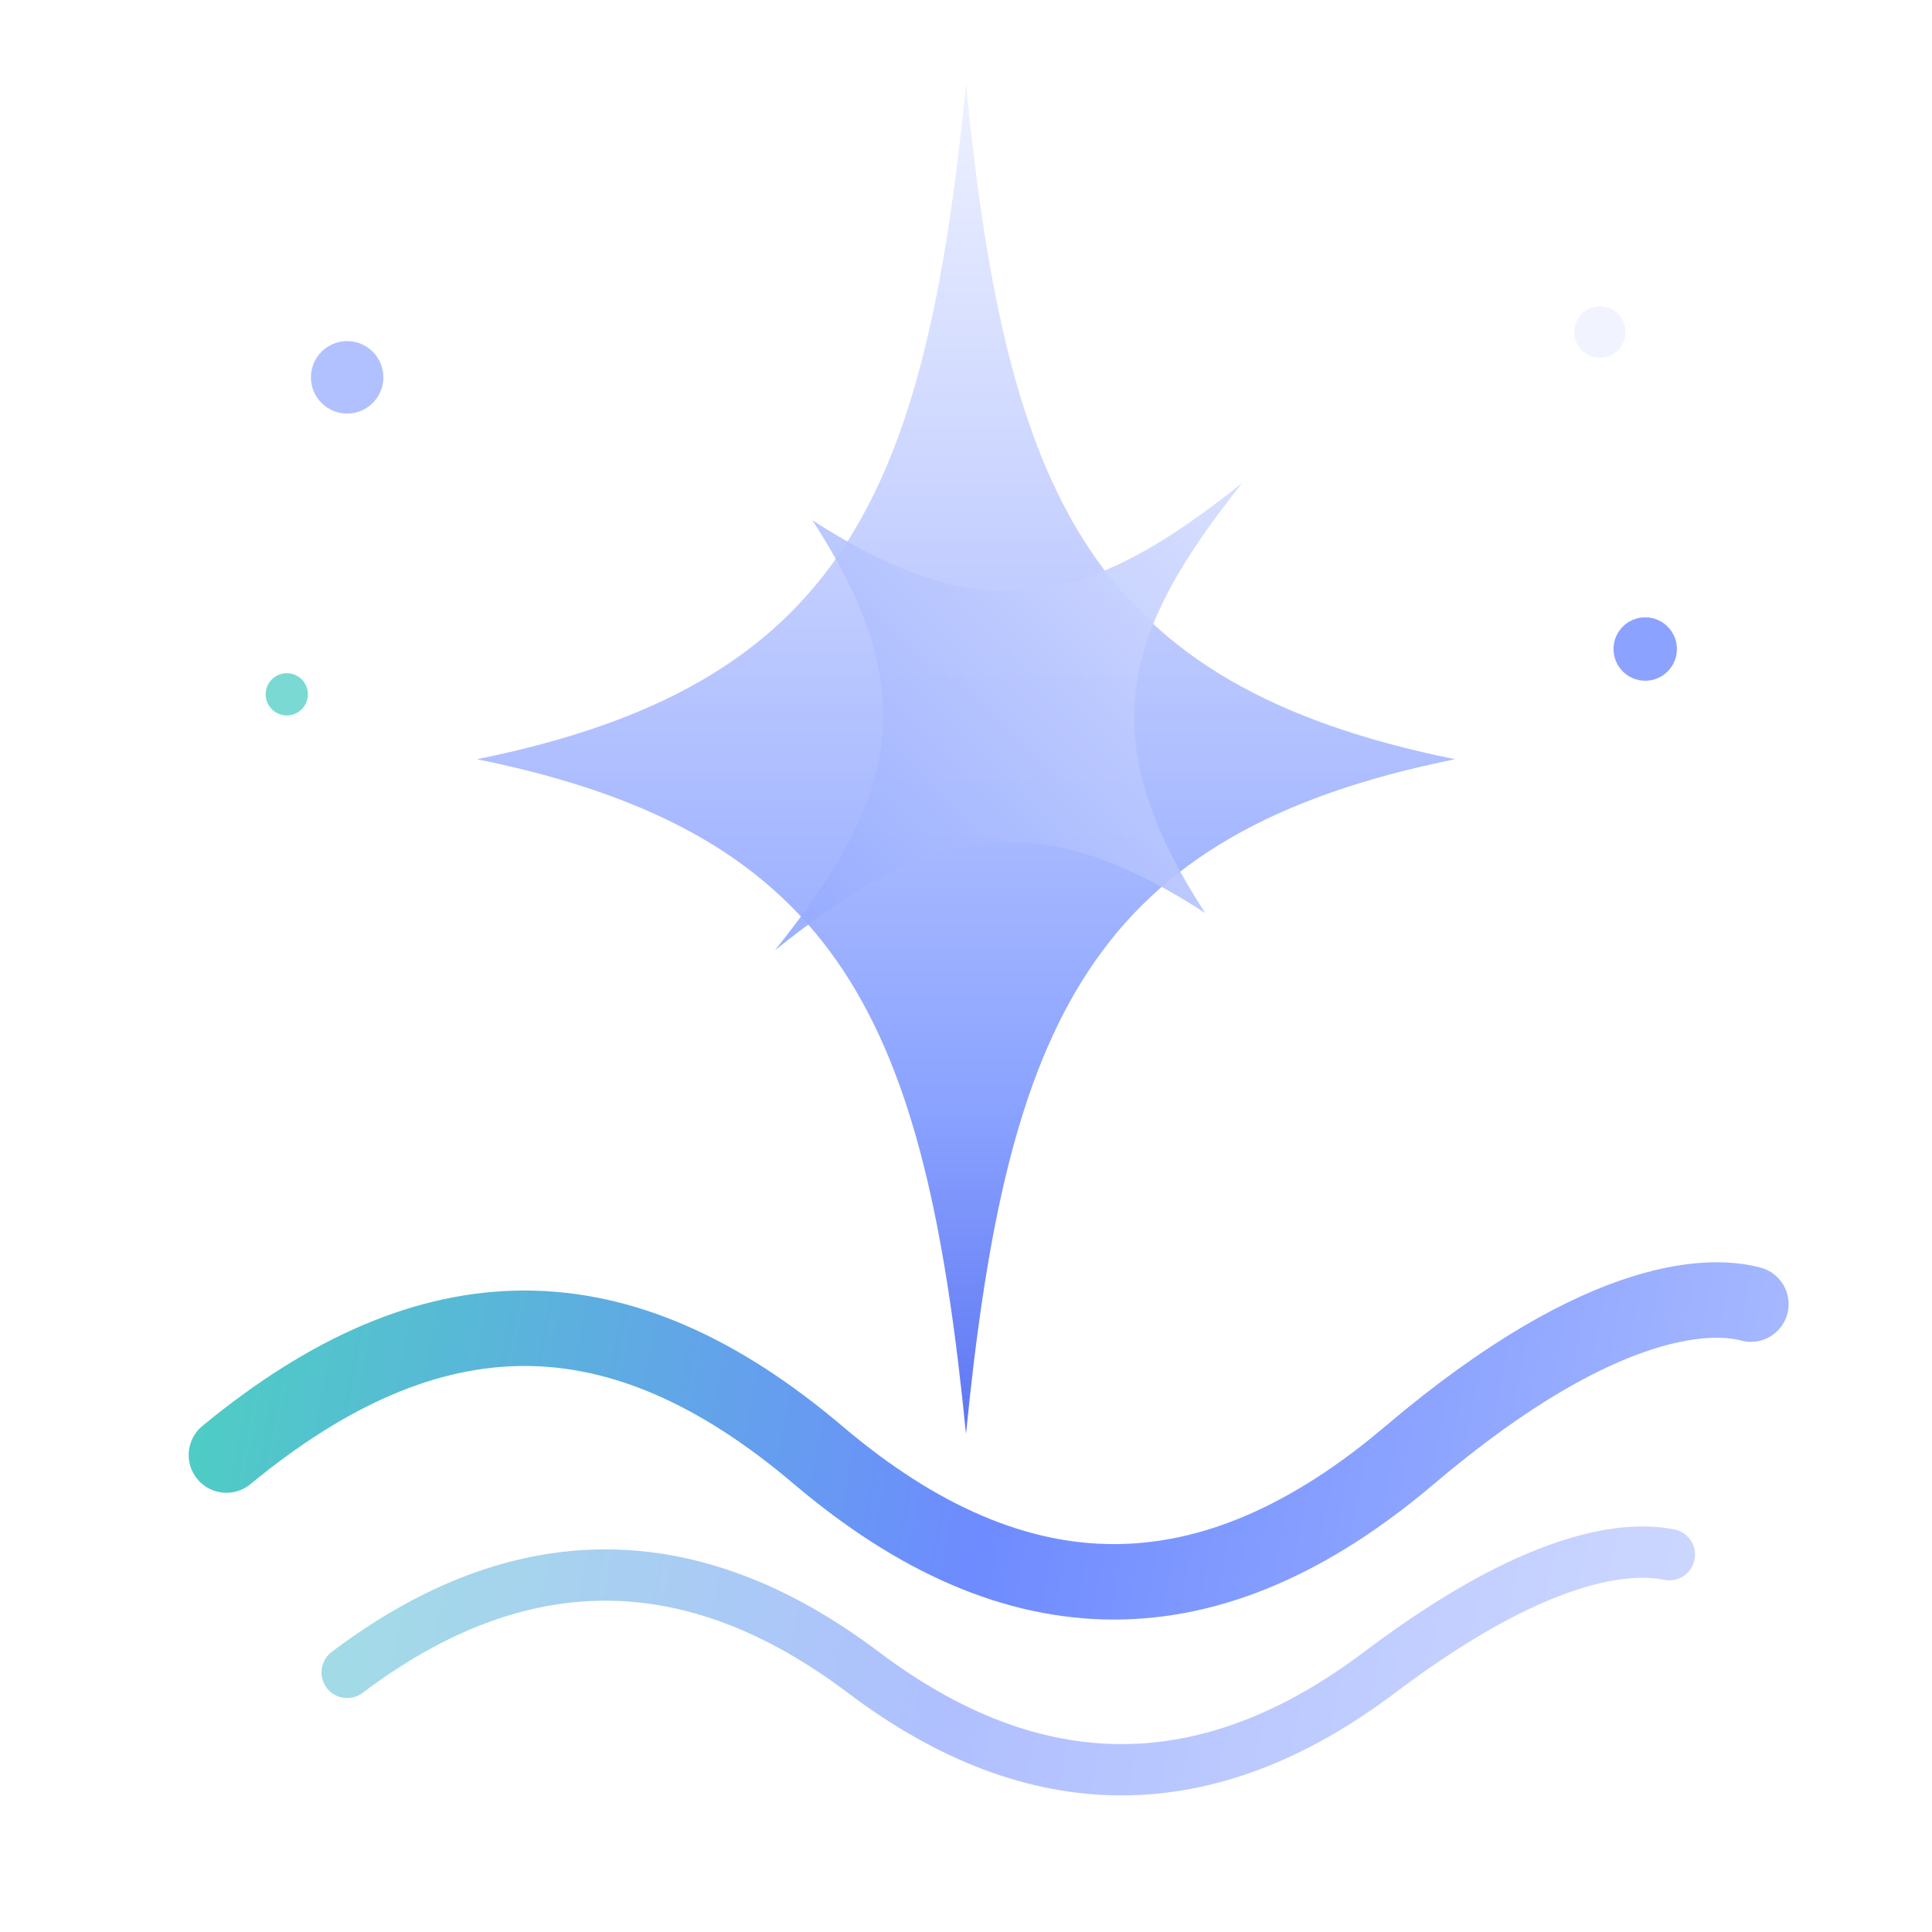
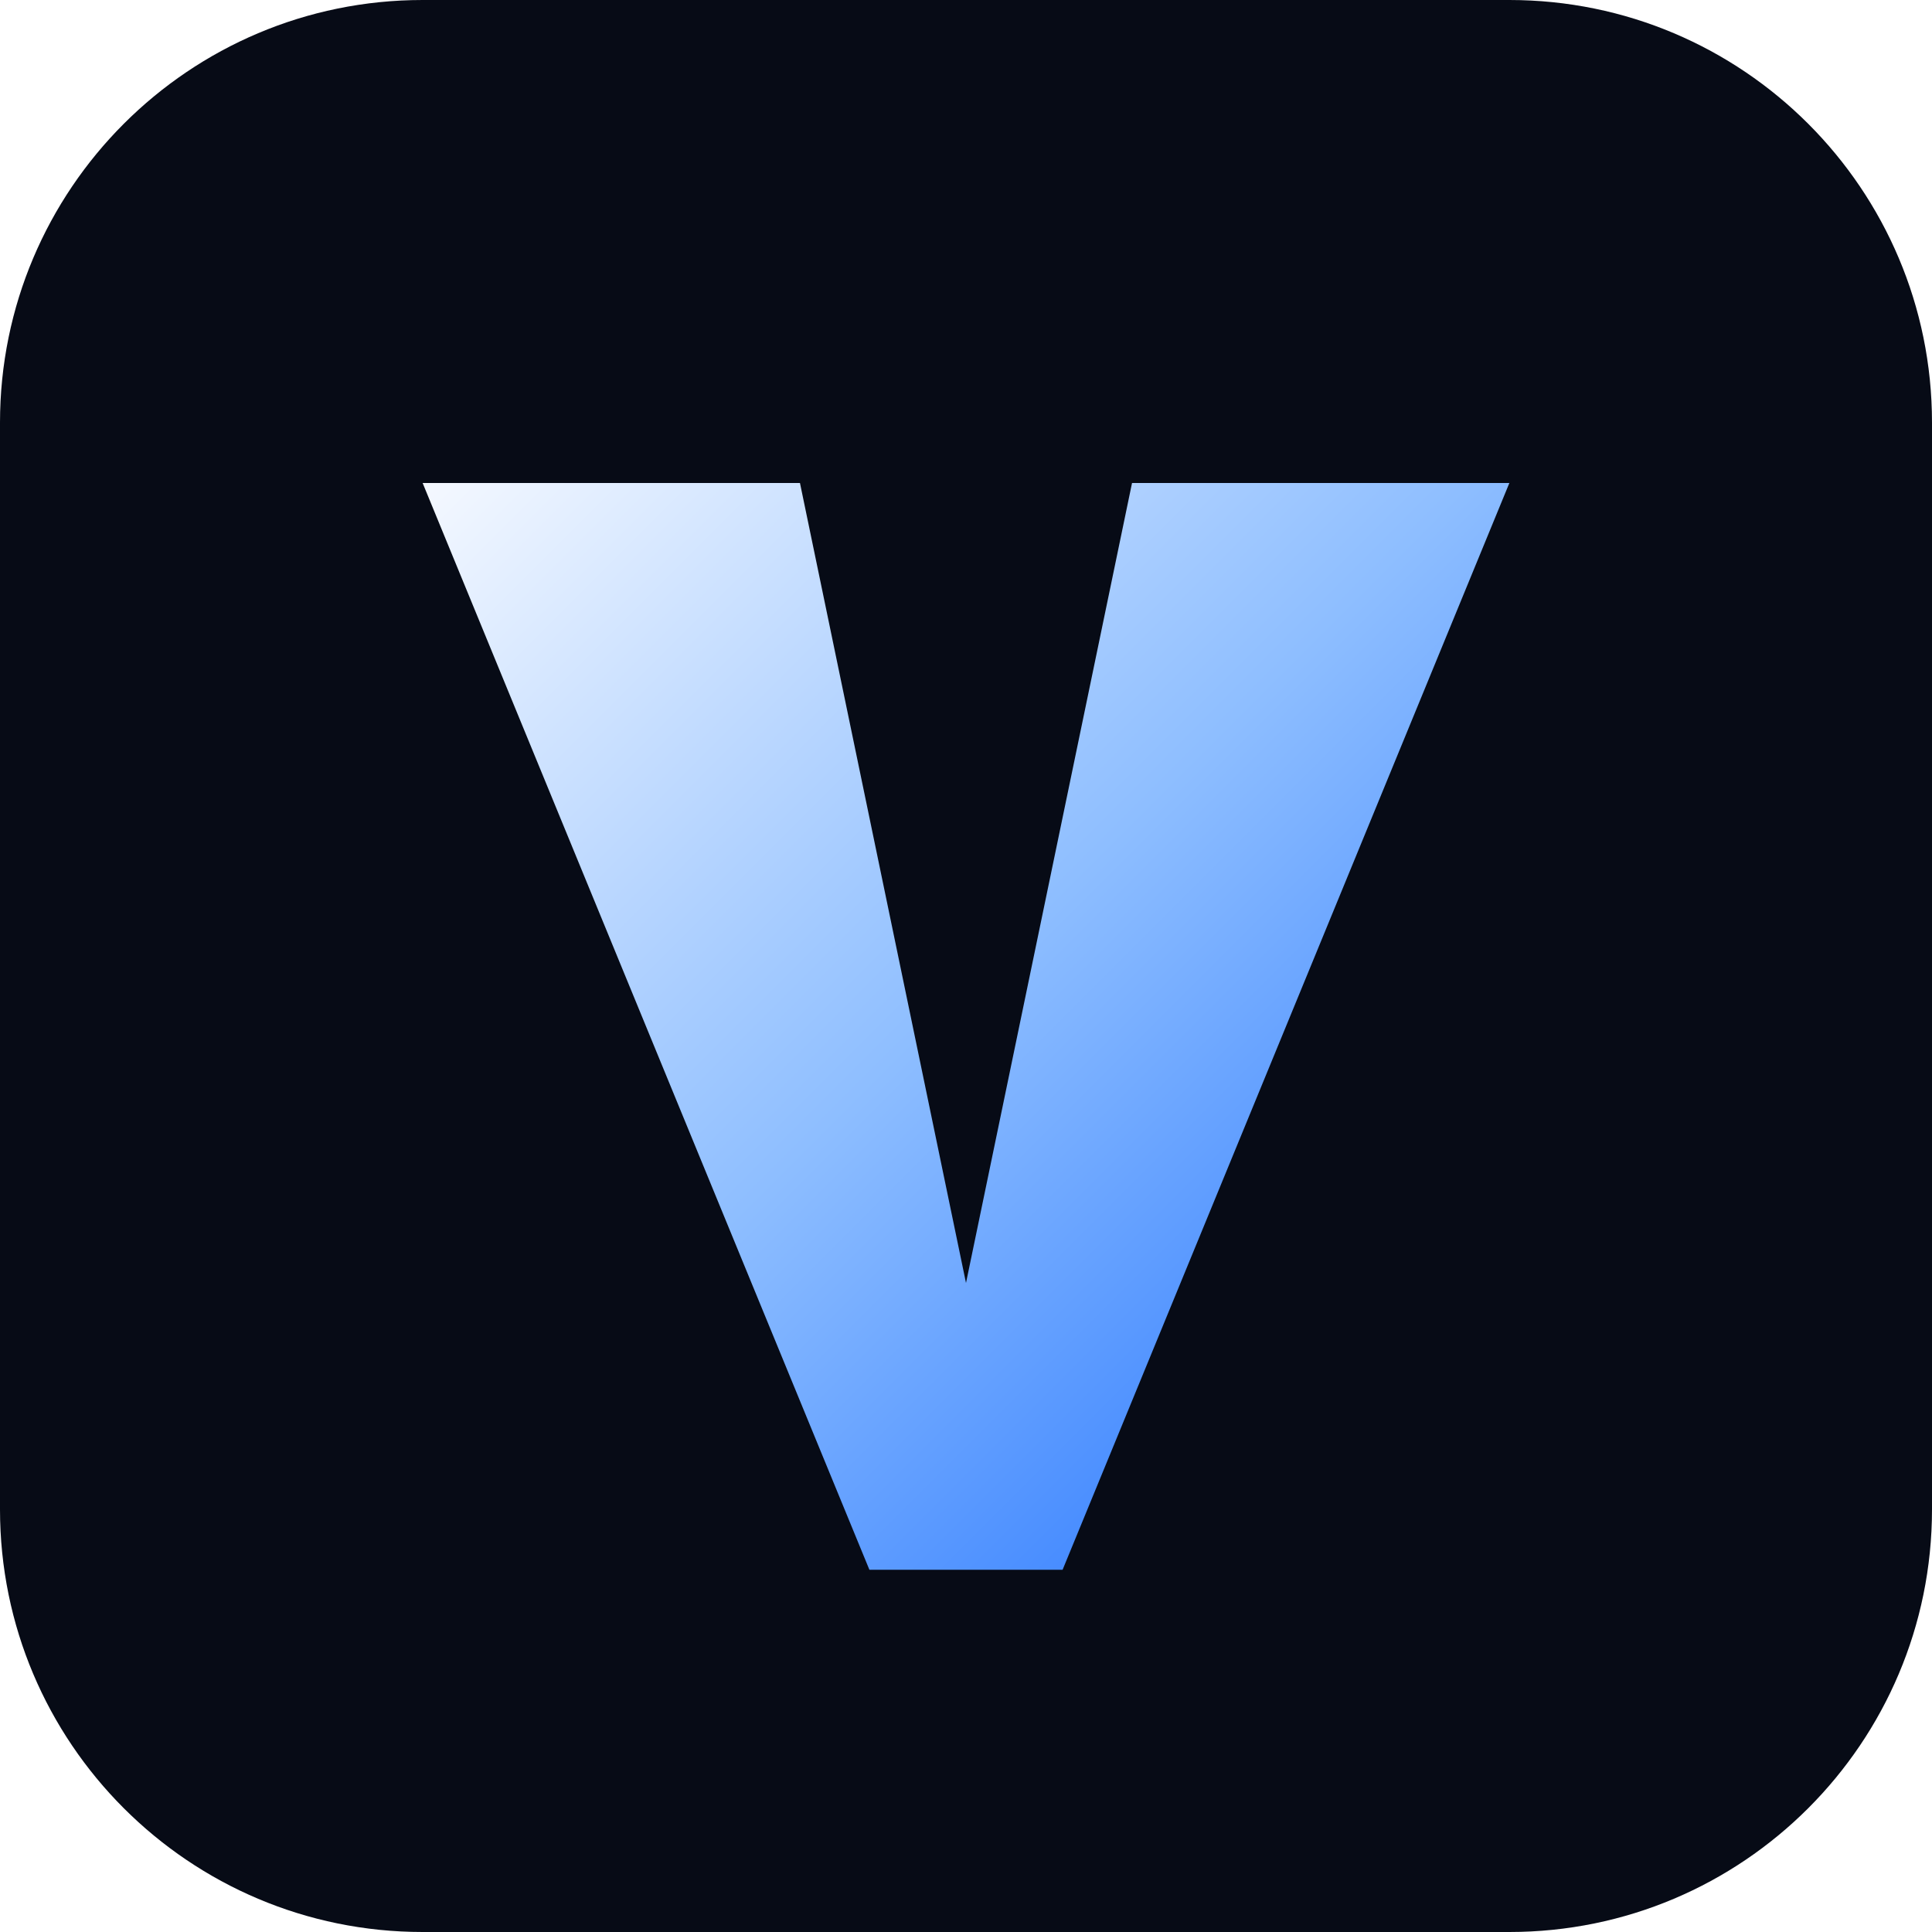
- <svg xmlns="http://www.w3.org/2000/svg" viewBox="0 0 64 64" width="512" height="512" role="img" aria-label="NOVA 星澜标志">
-   <g id="sh-mark" fill-rule="evenodd">
-     <defs>
-       <linearGradient id="sh-star" x1="32" y1="2" x2="32" y2="48" gradientUnits="userSpaceOnUse">
-         <stop offset="0" stop-color="#F0F3FF" />
-         <stop offset=".35" stop-color="#C5D0FF" />
-         <stop offset=".75" stop-color="#8BA3FF" />
-         <stop offset="1" stop-color="#5B74F2" />
-       </linearGradient>
-       <linearGradient id="sh-wave" x1="6" y1="48" x2="58" y2="58" gradientUnits="userSpaceOnUse">
-         <stop offset="0" stop-color="#4ECDC4" />
-         <stop offset=".5" stop-color="#6E8BFF" />
-         <stop offset="1" stop-color="#A8BAFF" />
-       </linearGradient>
-     </defs>
-     <path fill="url(#sh-star)" d="M32 2.8     C33.35 16.4 36.1 22.7 48.2 25.15     C36.1 27.6 33.35 33.9 32 47.5     C30.65 33.9 27.9 27.6 15.8 25.15     C27.9 22.7 30.65 16.4 32 2.8Z" />
-     <path fill="url(#sh-star)" opacity=".92" transform="rotate(45 32 25.15)" d="M32 12.2     C32.7 18.5 34.4 21.7 41.2 23.15     C34.4 24.6 32.7 27.8 32 34.1     C31.3 27.8 29.6 24.6 22.8 23.15     C29.6 21.7 31.3 18.5 32 12.2Z" />
-     <circle cx="11.5" cy="12.5" r="1.2" fill="#A8BAFF" opacity=".9" />
-     <circle cx="53" cy="11" r=".85" fill="#F0F3FF" opacity=".95" />
-     <circle cx="54.5" cy="21.5" r="1.05" fill="#6E8BFF" opacity=".8" />
-     <circle cx="9.5" cy="23" r=".7" fill="#4ECDC4" opacity=".75" />
-     <path fill="none" stroke="url(#sh-wave)" stroke-width="2.5" stroke-linecap="round" stroke-linejoin="round" d="M7.5 48.2c6.8-5.6 13-5.6 19.6 0s13 5.6 19.6 0 10.2-5.3 11.3-5" />
-     <path fill="none" stroke="url(#sh-wave)" stroke-width="1.7" stroke-linecap="round" opacity=".55" d="M11.5 55.4c5.7-4.3 11.4-4.3 17.1 0s11.4 4.3 17.1 0 8.6-4.1 9.6-3.9" />
-   </g>
+ <svg xmlns="http://www.w3.org/2000/svg" viewBox="0 0 64 64">
+   <defs>
+     <linearGradient id="vexo-v" x1="0" y1="0" x2="1" y2="1">
+       <stop offset="0" stop-color="#F4F8FF" />
+       <stop offset="0.48" stop-color="#8EBEFF" />
+       <stop offset="1" stop-color="#1B6DFF" />
+     </linearGradient>
+   </defs>
+   <rect width="64" height="64" rx="14" fill="#070B16" />
+   <path fill="url(#vexo-v)" d="M14 16h12.5L32 42.5 37.5 16H50L35.2 52h-6.4z" />
</svg>
